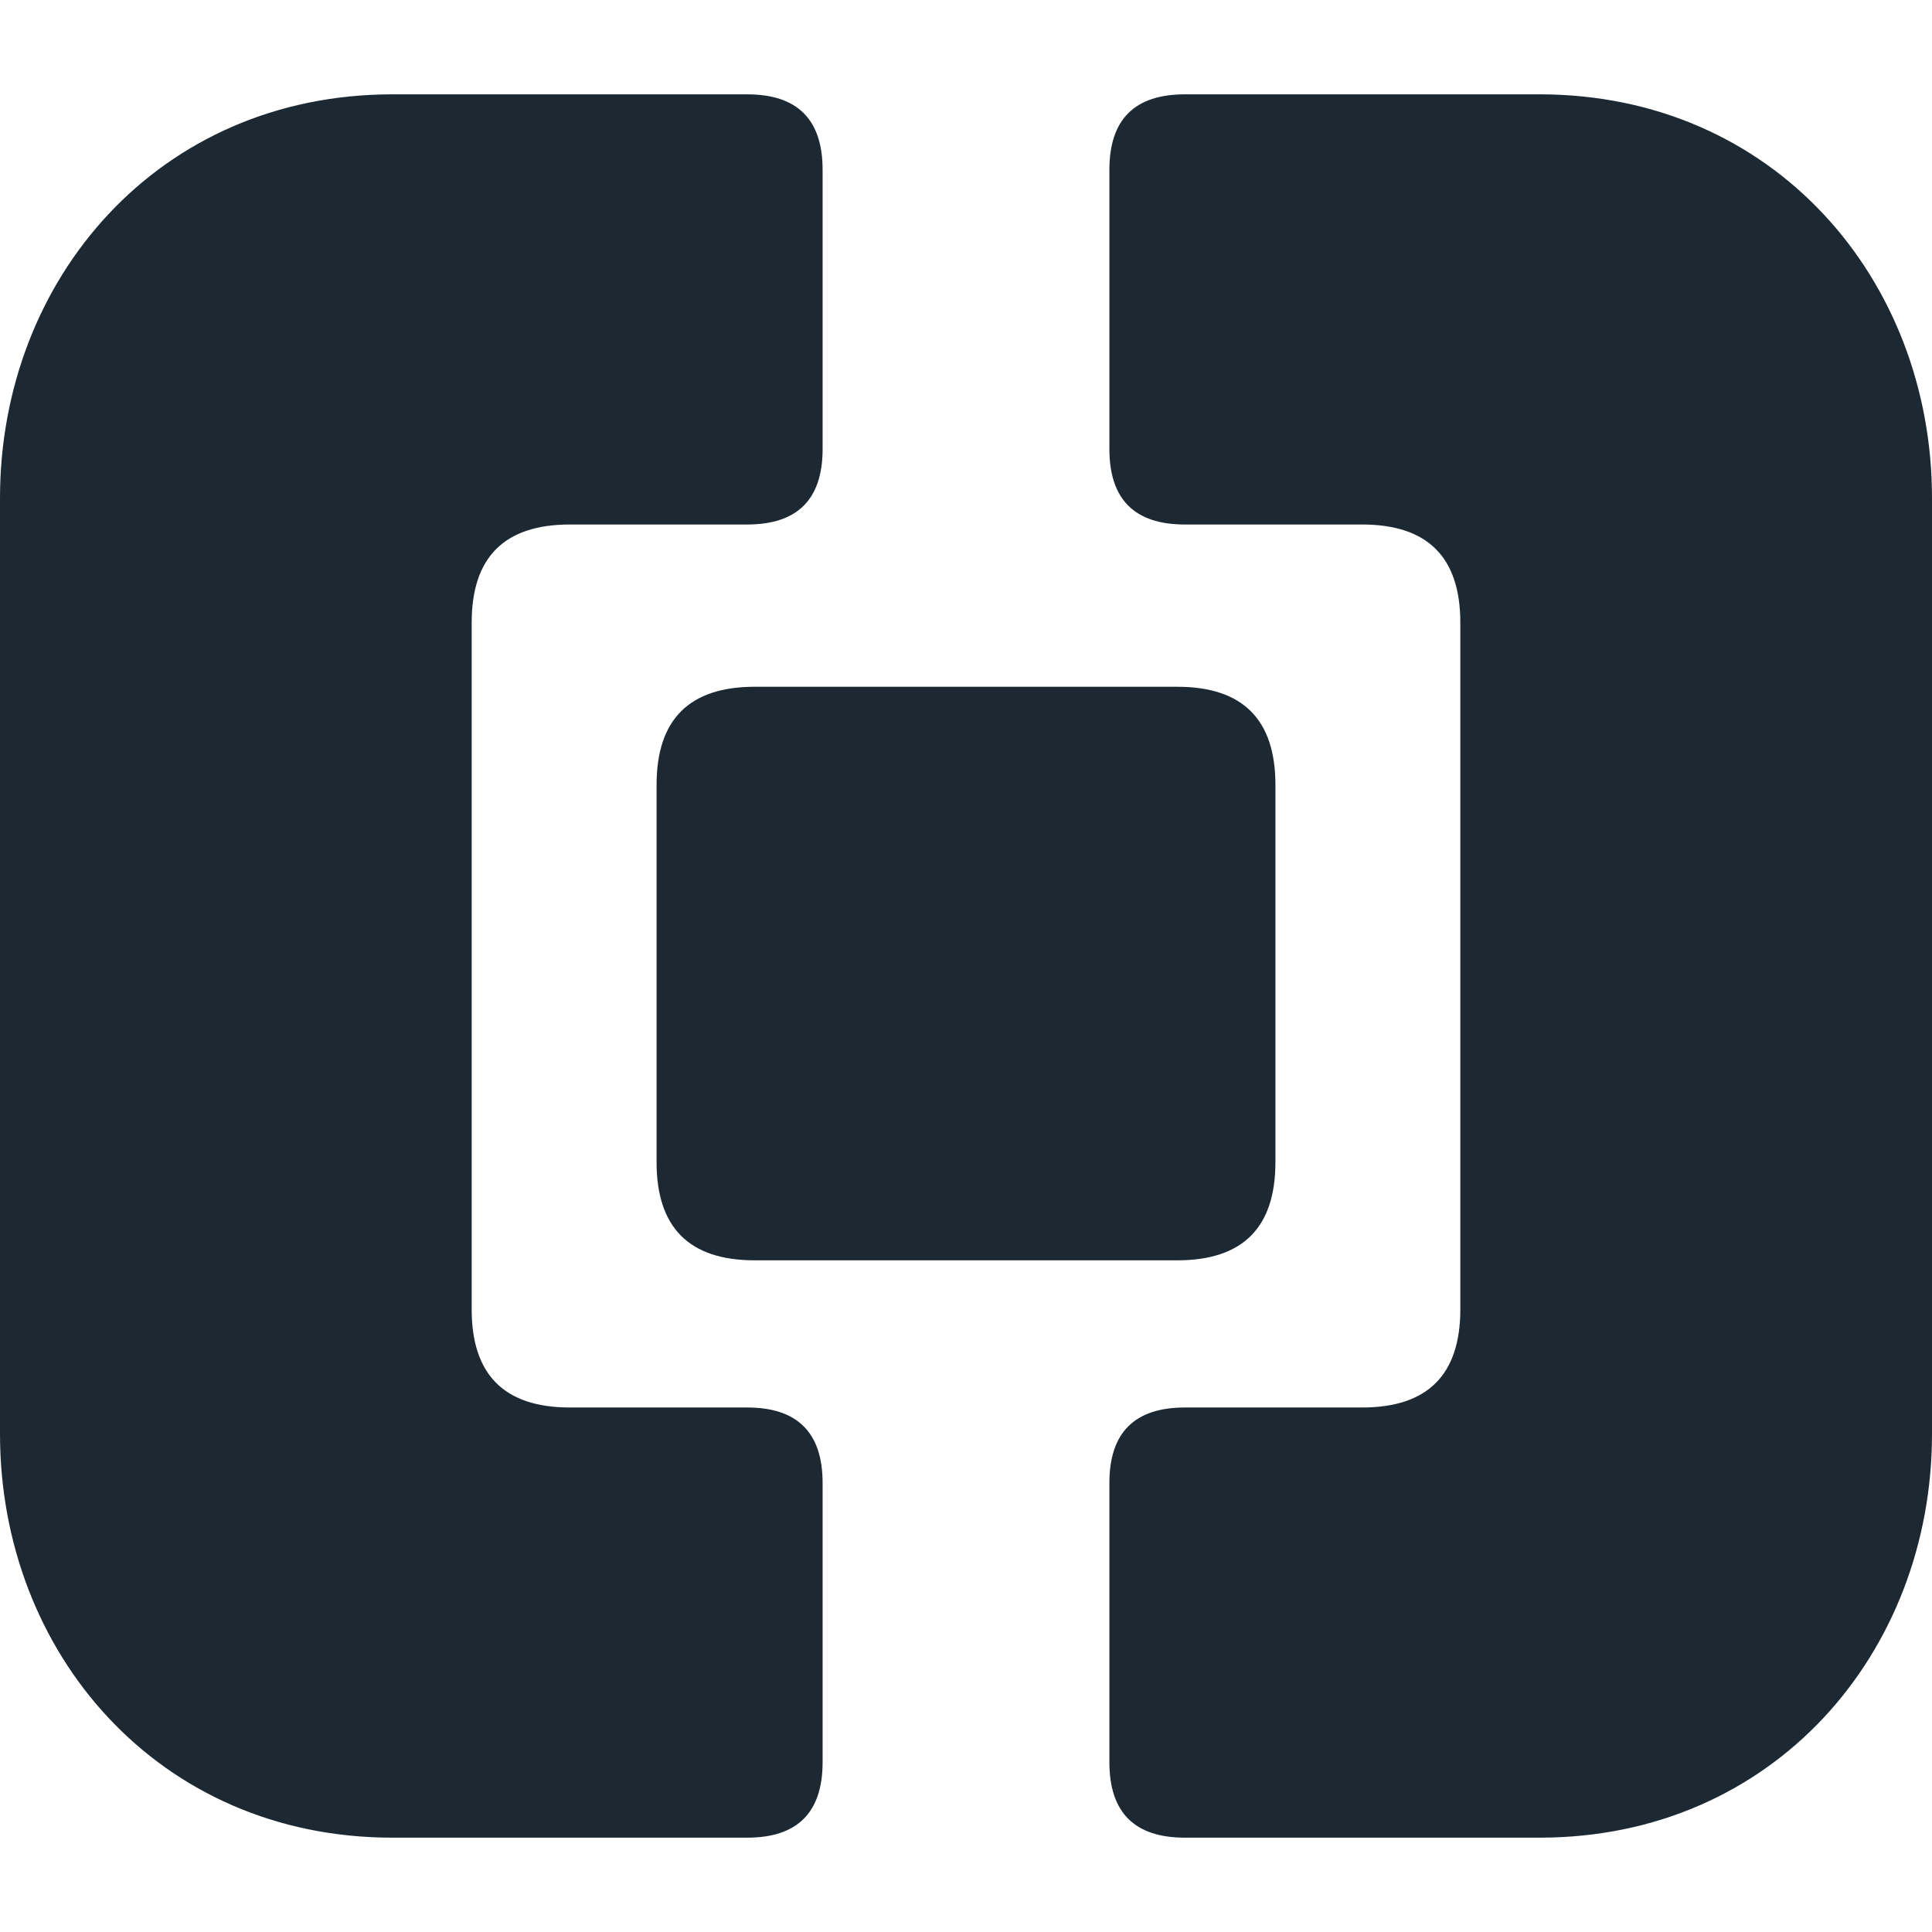
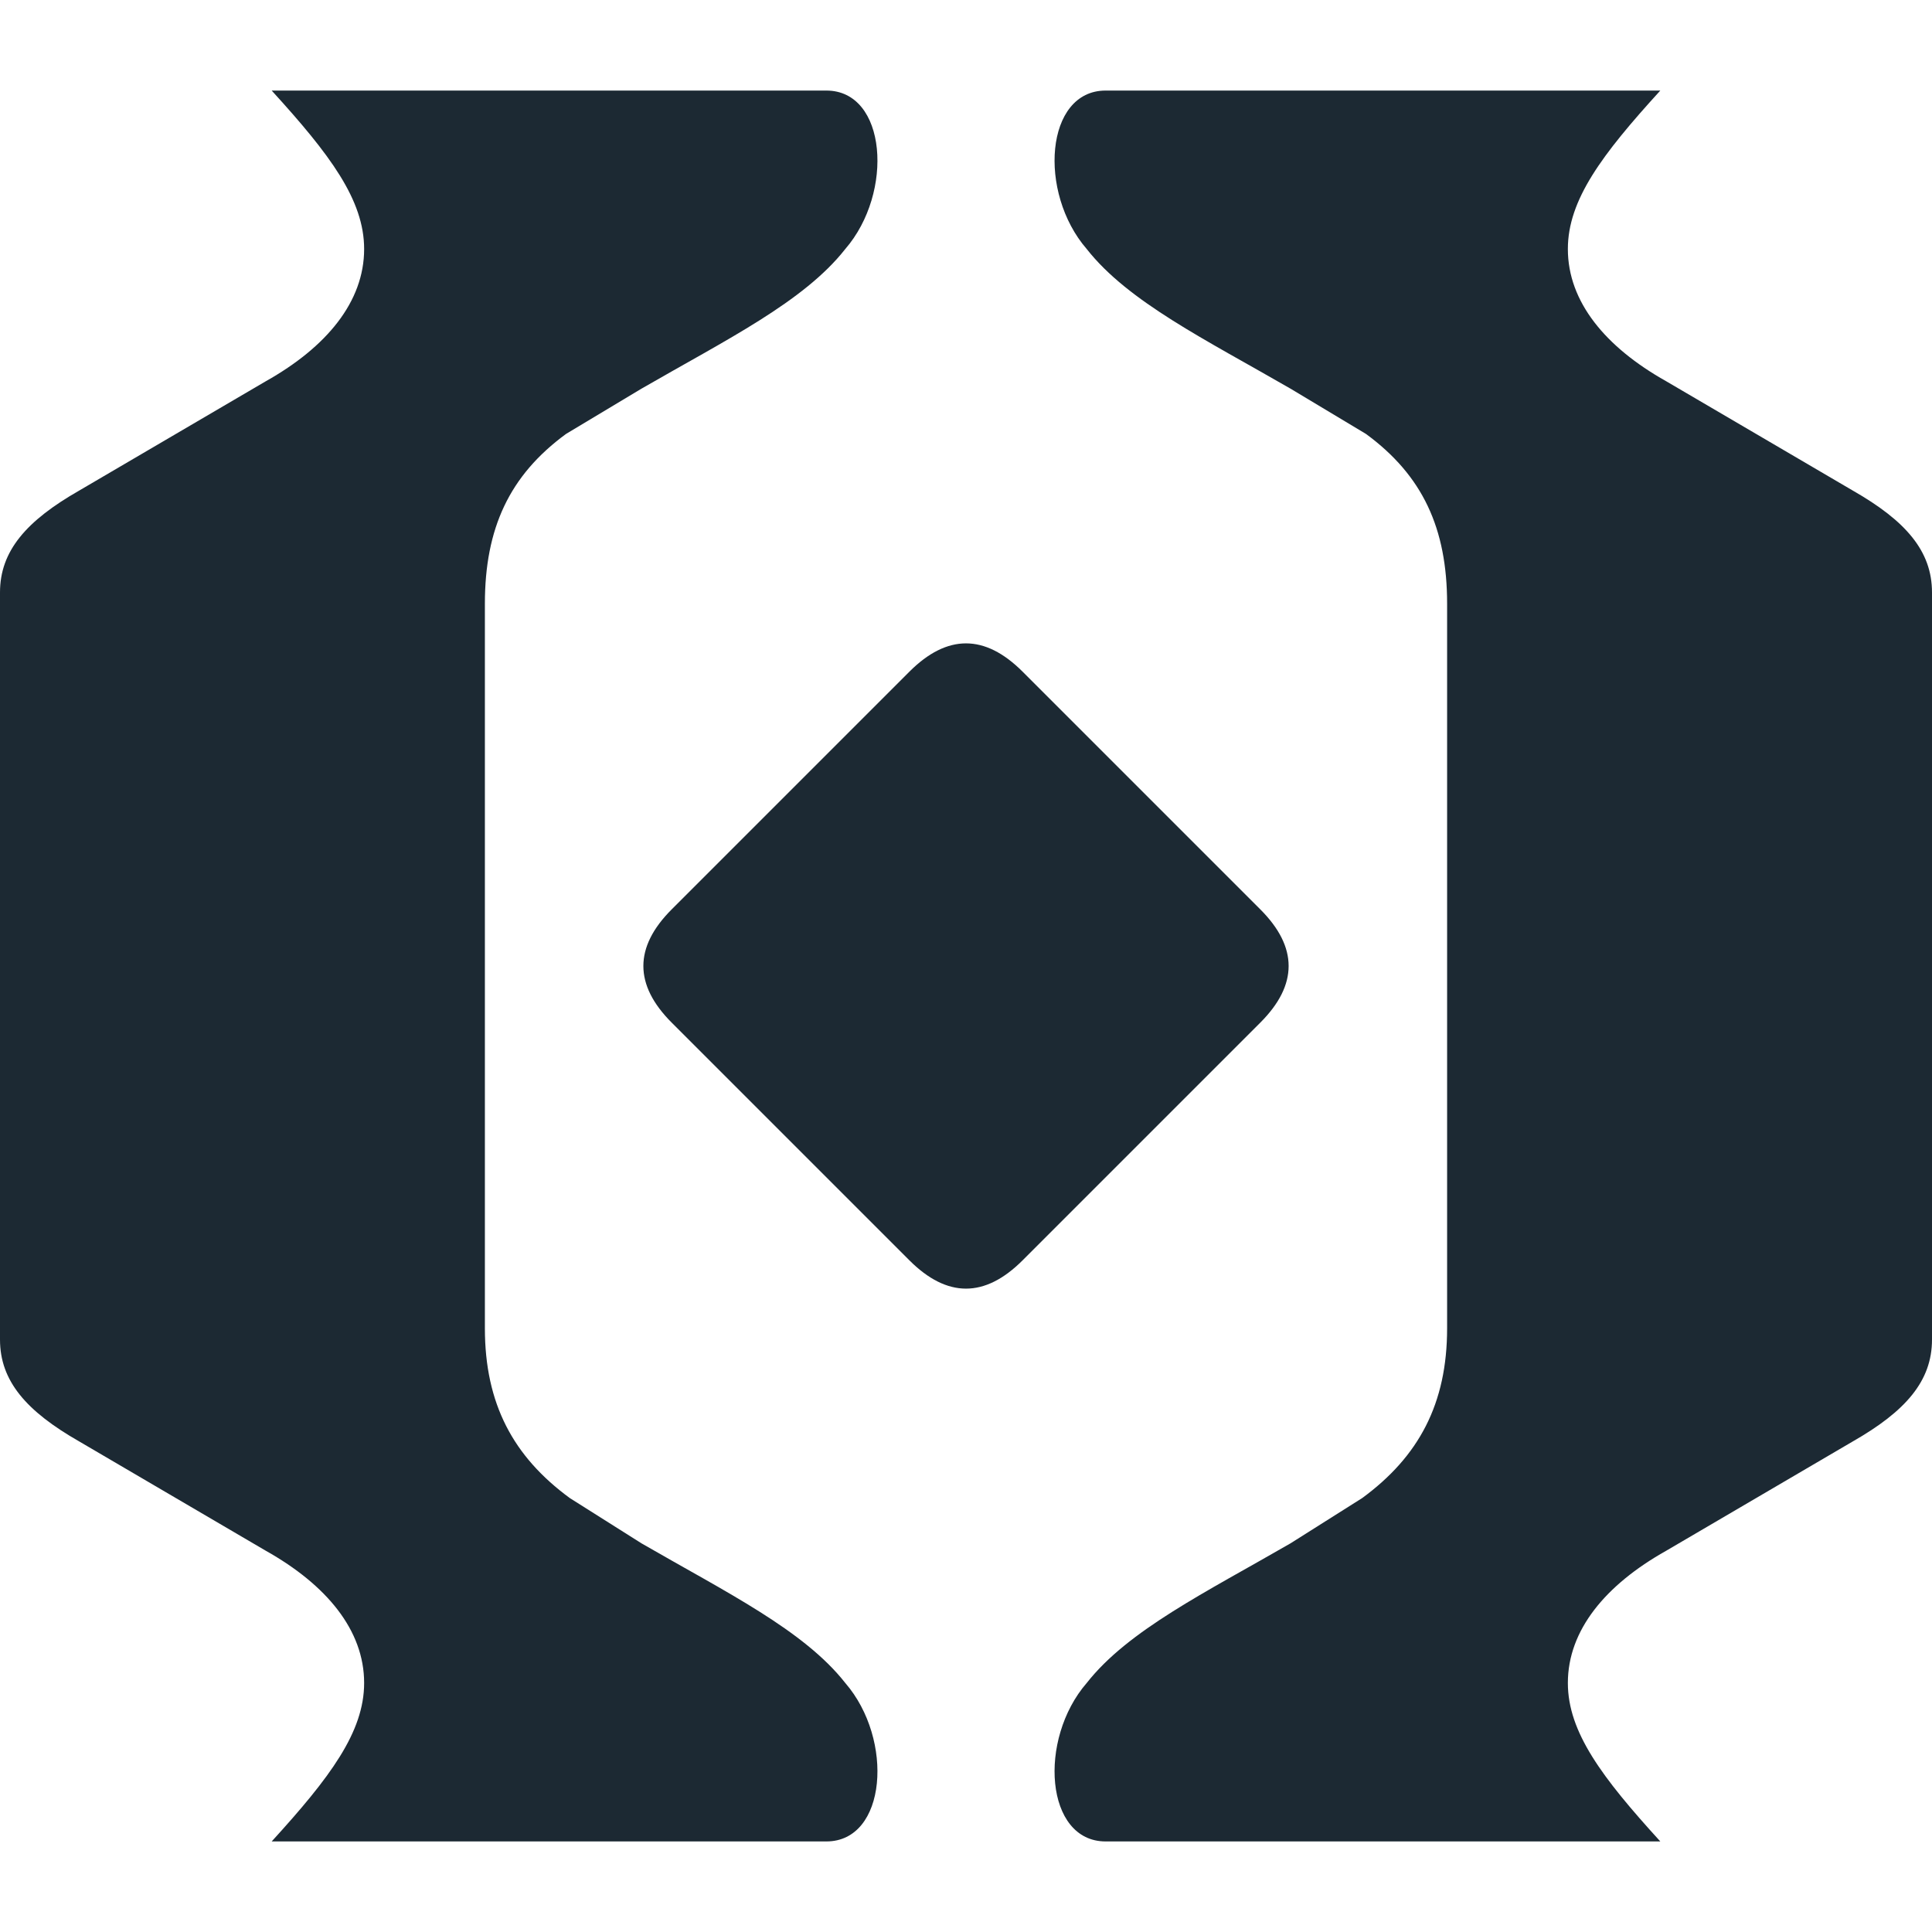
<svg xmlns="http://www.w3.org/2000/svg" width="1024" height="1024" viewBox="0 0 1024 1024">
  <style>path{fill:#1c2933}@media(prefers-color-scheme:dark){path{fill:#f5f5f5}}</style>
-   <path d="M208 50H396Q436 50 436 90V238Q436 278 396 278H302Q250 278 250 330V694Q250 746 302 746H396Q436 746 436 786V934Q436 974 396 974H208C84 974 0 876 0 760V264C0 148 84 50 208 50Z M816 50H628Q588 50 588 90V238Q588 278 628 278H722Q774 278 774 330V694Q774 746 722 746H628Q588 746 588 786V934Q588 974 628 974H816C940 974 1024 876 1024 760V264C1024 148 940 50 816 50Z M400 364H624Q676 364 676 416V616Q676 668 624 668H400Q348 668 348 616V416Q348 364 400 364Z" />
+   <path d="M144 48H438C470 48 474 102 448 132C426 160 385 180 340 206L300 230C270 252 257 280 257 320V704C257 744 272 772 302 794L340 818C385 844 426 864 448 892C474 922 470 976 438 976H144C175 942 193 918 193 892C193 864 173 840 141 822L42 764C14 748 0 732 0 710V314C0 292 14 276 42 260L141 202C173 184 193 160 193 132C193 106 175 82 144 48Z M 880 48 H 586 C 554 48 550 102 576 132 C 598 160 639 180 684 206 L 724 230 C 754 252 767 280 767 320 V 704 C 767 744 752 772 722 794 L 684 818 C 639 844 598 864 576 892 C 550 922 554 976 586 976 H 880 C 849 942 831 918 831 892 C 831 864 851 840 883 822 L 982 764 C 1010 748 1024 732 1024 710 V 314 C 1024 292 1010 276 982 260 L 883 202 C 851 184 831 160 831 132 C 831 106 849 82 880 48 Z M482 356Q512 326 542 356L668 482Q698 512 668 542L542 668Q512 698 482 668L356 542Q326 512 356 482Z" />
</svg>
